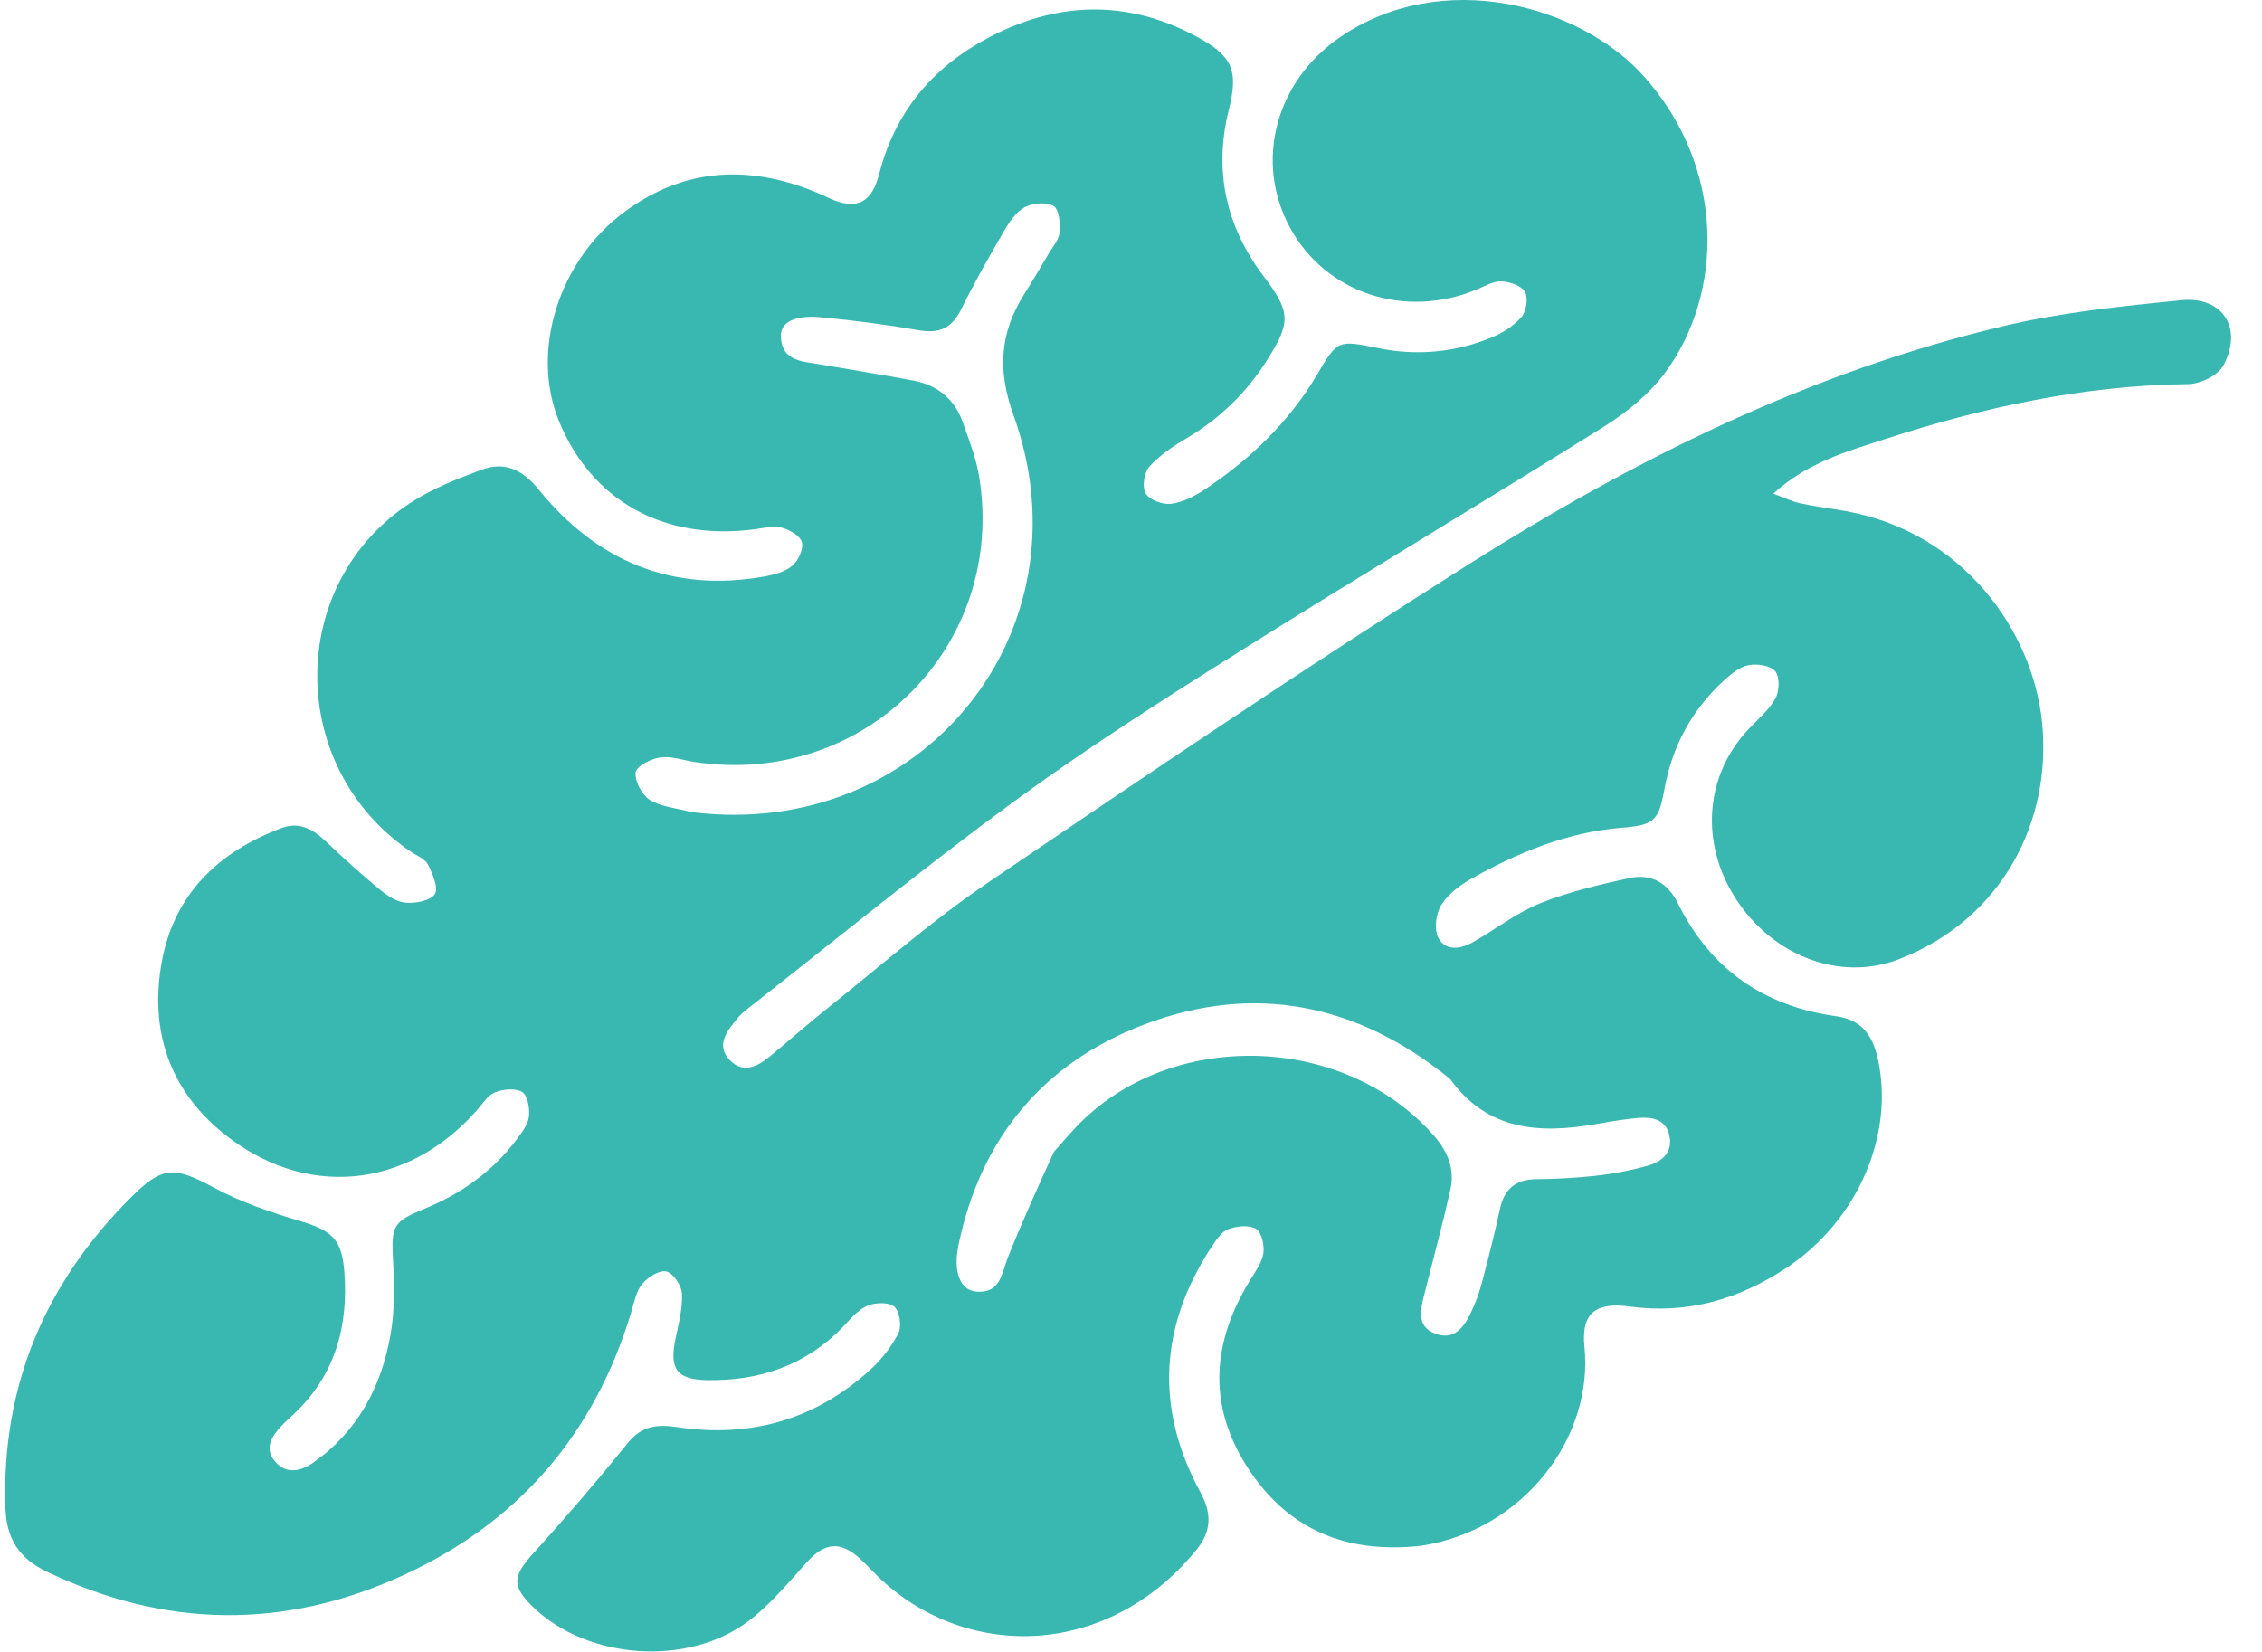
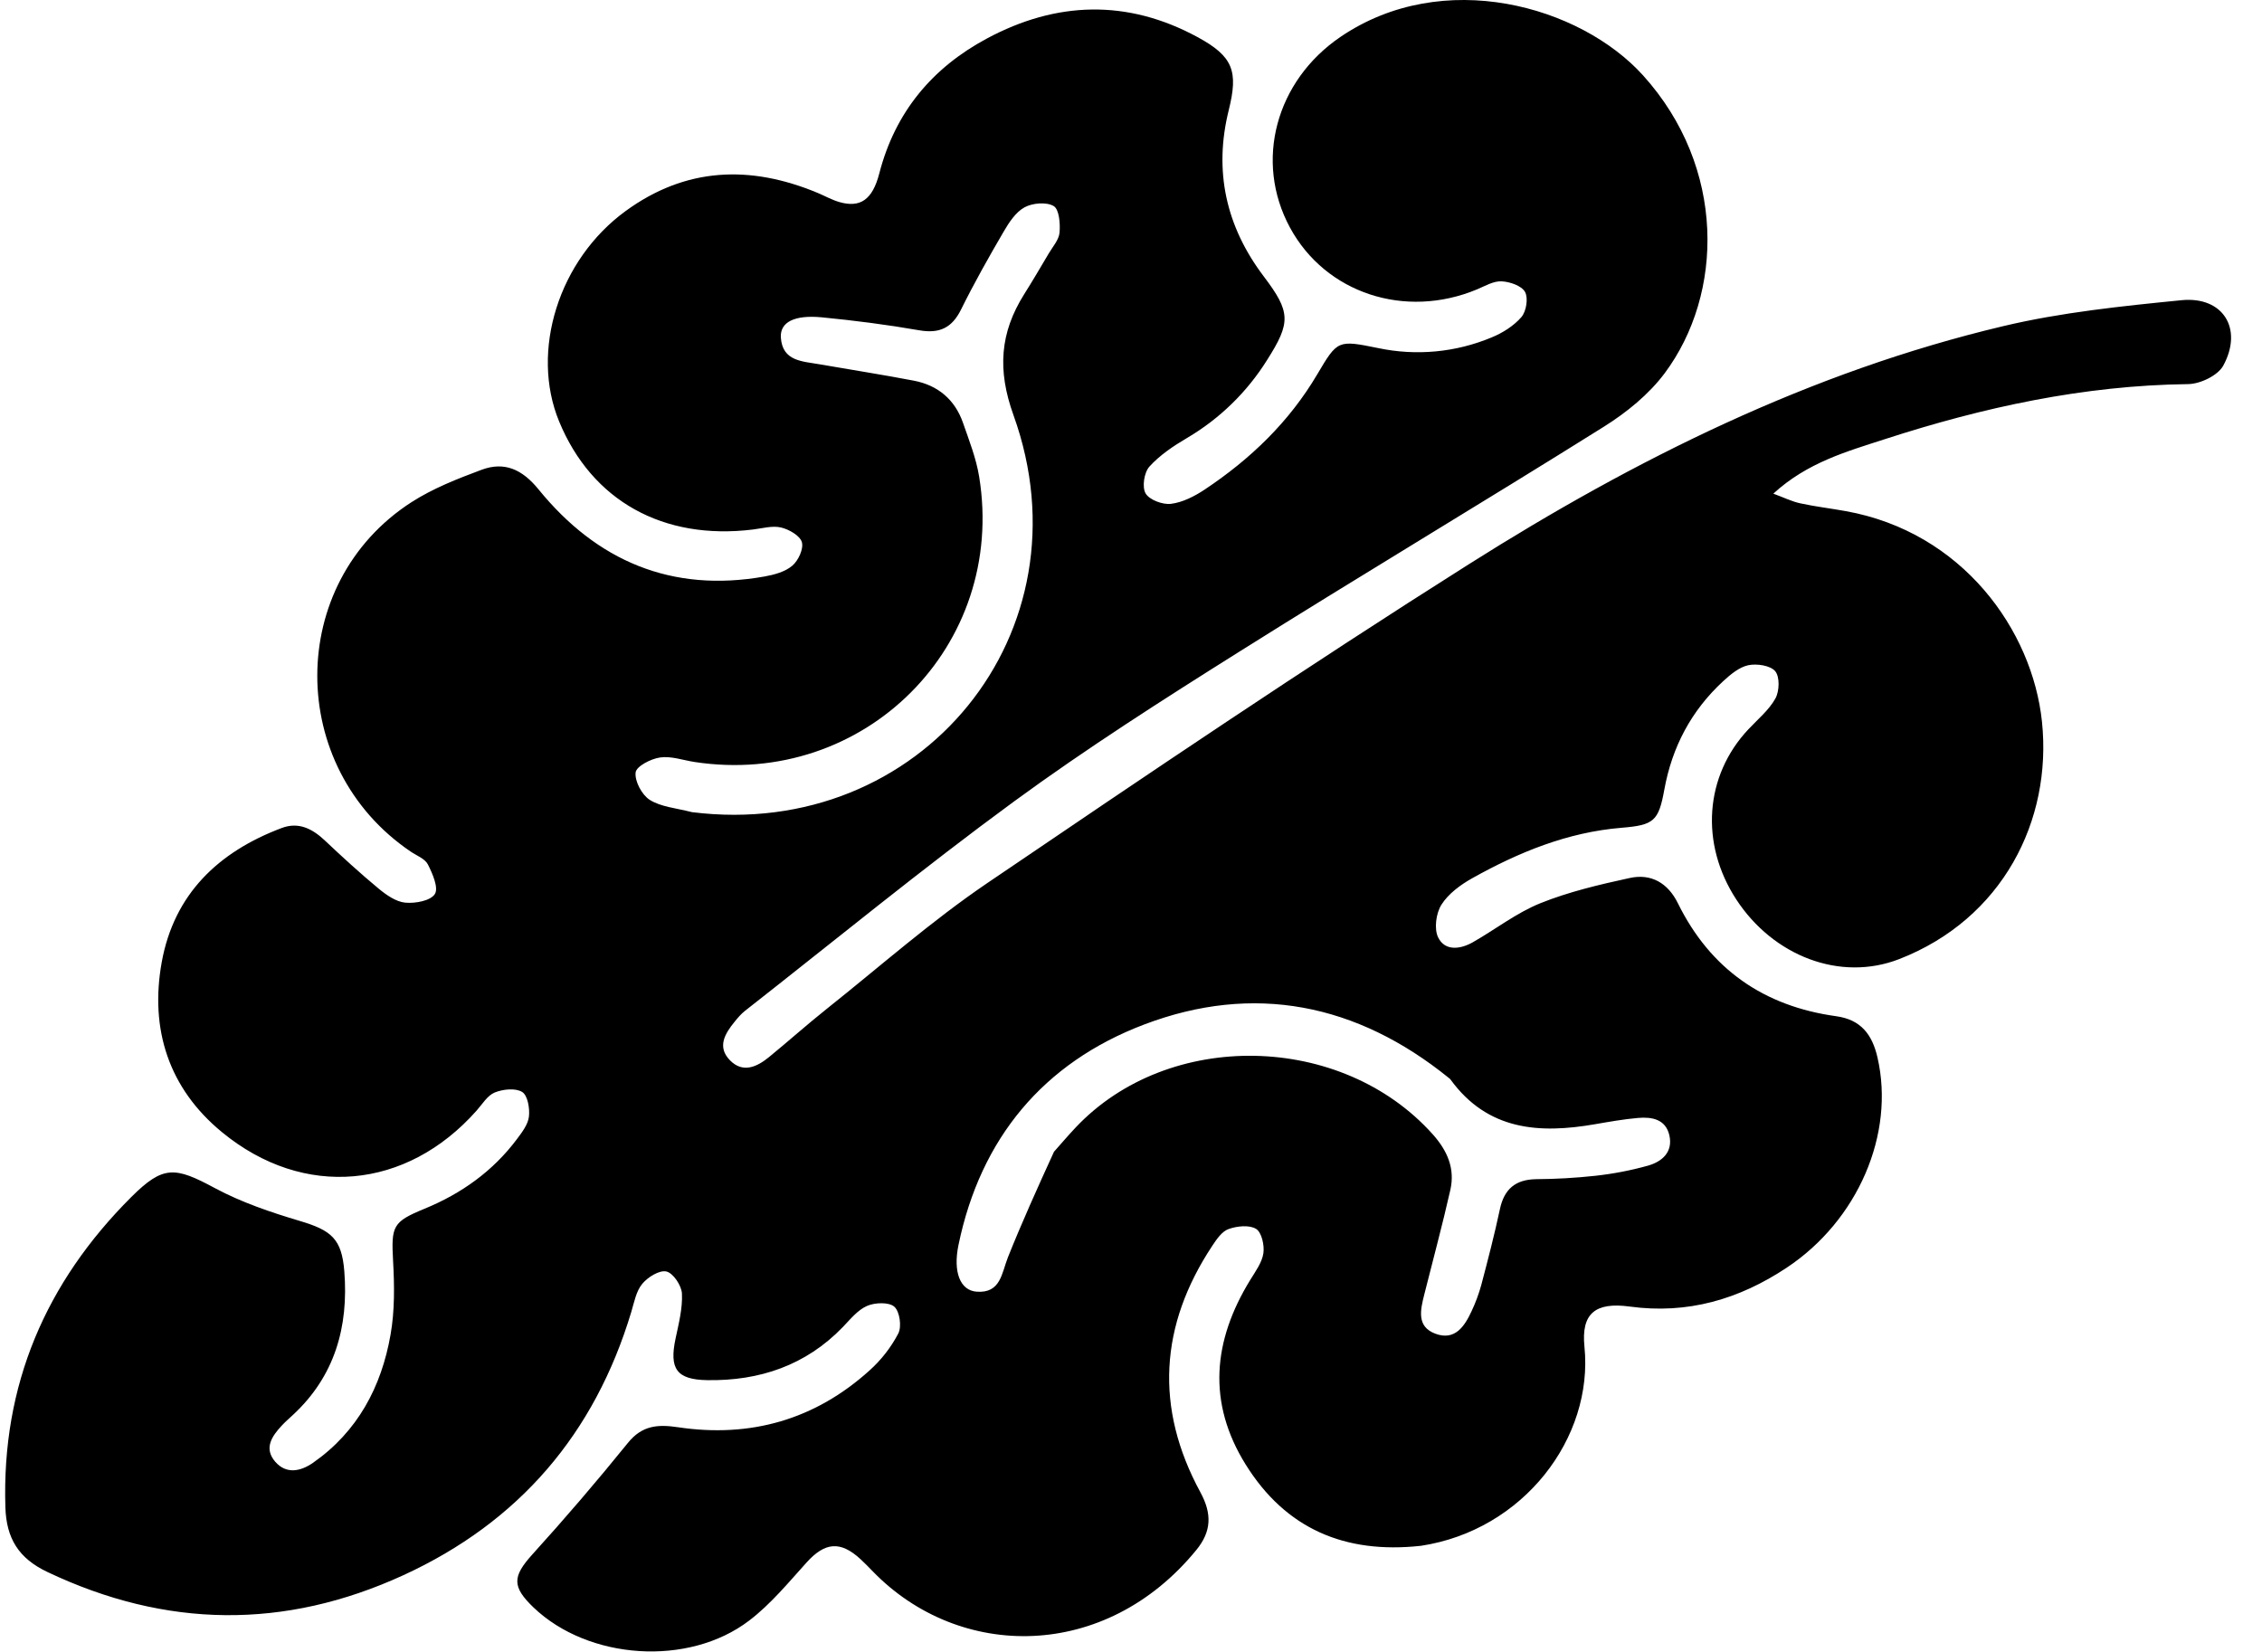
<svg xmlns="http://www.w3.org/2000/svg" width="63" height="46" fill="none" viewBox="0 0 63 46">
-   <path fill="#38B8B1" d="M39.566 43.058c-2.11.23-3.757-.476-4.869-2.26-1.081-1.733-.913-3.455.12-5.14.145-.238.33-.485.37-.748.033-.221-.047-.584-.203-.68-.19-.117-.532-.08-.768.005-.185.066-.333.286-.453.467-1.463 2.21-1.608 4.51-.332 6.861.33.607.309 1.096-.11 1.609-2.534 3.104-6.597 3.085-9.01.6-.113-.116-.225-.233-.345-.343-.561-.517-.991-.471-1.499.09-.509.564-1.001 1.163-1.6 1.62-1.694 1.294-4.484 1.094-6.008-.365-.604-.58-.586-.859-.038-1.47a72.645 72.645 0 0 0 2.663-3.108c.396-.495.837-.525 1.395-.442 2.023.303 3.817-.21 5.332-1.575a3.68 3.68 0 0 0 .808-1.036c.099-.193.04-.61-.11-.745-.15-.133-.54-.119-.76-.023-.262.114-.467.373-.675.589-1.03 1.067-2.32 1.503-3.777 1.479-.86-.014-1.06-.322-.881-1.162.087-.412.197-.835.177-1.249-.01-.222-.242-.57-.431-.615-.193-.047-.52.156-.674.343-.17.204-.224.51-.305.78-1.02 3.392-3.123 5.856-6.353 7.338-3.303 1.514-6.604 1.479-9.913-.093-.8-.38-1.14-.935-1.167-1.8-.107-3.407 1.123-6.262 3.504-8.64.894-.892 1.218-.85 2.333-.25.74.397 1.557.673 2.365.914.875.261 1.167.494 1.238 1.406.121 1.544-.265 2.92-1.437 4.002-.104.096-.21.189-.306.292-.276.297-.507.634-.178 1.01.313.357.716.258 1.049.026 1.244-.868 1.906-2.117 2.16-3.572.117-.666.108-1.366.07-2.046-.053-.976-.015-1.093.875-1.458 1.029-.422 1.907-1.048 2.575-1.941.142-.19.31-.408.334-.629.026-.227-.036-.59-.189-.683-.187-.116-.535-.078-.763.014-.204.083-.346.325-.506.505-1.948 2.2-4.81 2.476-7.09.602-1.486-1.221-2.016-2.87-1.68-4.735.344-1.898 1.576-3.073 3.34-3.738.473-.179.858.02 1.209.352.486.459.98.911 1.494 1.337.214.177.484.366.742.39.279.026.704-.053.822-.24.109-.17-.063-.568-.194-.825-.081-.16-.313-.245-.481-.359-3.467-2.35-3.47-7.474.018-9.727.599-.387 1.286-.656 1.96-.907.637-.237 1.133-.009 1.583.544 1.628 2.002 3.716 2.888 6.296 2.429.272-.049.576-.131.775-.302.167-.142.318-.469.265-.655-.052-.18-.357-.356-.58-.408-.242-.057-.519.024-.78.056-2.502.308-4.49-.8-5.401-3.011-.808-1.96-.01-4.502 1.85-5.858 1.671-1.22 3.465-1.292 5.346-.509.205.086.403.198.616.259.572.162.915-.061 1.105-.797.44-1.706 1.472-2.943 2.997-3.76 1.928-1.035 3.904-1.105 5.867-.04.996.54 1.138.952.87 2.032-.422 1.693-.081 3.24.975 4.635.75.99.759 1.279.094 2.325a6.538 6.538 0 0 1-2.227 2.172c-.38.223-.76.478-1.051.798-.149.164-.211.57-.107.749.104.18.476.318.706.29.325-.04.656-.21.935-.395 1.274-.847 2.357-1.886 3.14-3.213.565-.955.57-.96 1.698-.73a5.334 5.334 0 0 0 3.155-.296c.309-.126.621-.323.834-.57.135-.16.194-.528.099-.699-.096-.172-.423-.284-.654-.295-.225-.01-.46.131-.682.224-2.003.837-4.218.108-5.209-1.719-1.006-1.856-.389-4.09 1.4-5.31 2.866-1.954 6.681-.866 8.43 1.066 2.32 2.566 2.252 6.09.604 8.3-.441.59-1.062 1.094-1.695 1.49-3.364 2.108-6.776 4.143-10.137 6.256-2.134 1.341-4.265 2.699-6.296 4.186-2.549 1.868-4.995 3.875-7.483 5.825-.11.086-.203.196-.291.305-.269.33-.497.7-.13 1.075.36.367.75.185 1.085-.088.545-.446 1.07-.916 1.622-1.355 1.48-1.178 2.906-2.44 4.469-3.5 4.436-3.013 8.88-6.017 13.414-8.882 4.617-2.918 9.495-5.348 14.865-6.623 1.622-.386 3.305-.558 4.972-.724 1.154-.115 1.723.792 1.164 1.821-.15.276-.64.512-.98.516-2.91.036-5.704.644-8.445 1.533-1.063.345-2.16.649-3.107 1.518.295.109.517.22.752.27.416.091.84.14 1.26.216 3.259.583 5.205 3.32 5.47 5.868.287 2.76-1.107 5.494-3.974 6.61-1.648.642-3.513-.087-4.54-1.66-1.017-1.557-.88-3.448.339-4.742.261-.278.571-.533.751-.857.112-.203.125-.6-.005-.758-.132-.16-.512-.218-.75-.168-.255.054-.497.258-.7.445-.888.819-1.424 1.832-1.64 3.024-.159.875-.291.985-1.19 1.059-1.508.124-2.865.682-4.159 1.405-.327.183-.665.432-.859.739-.15.239-.209.675-.088.915.192.383.618.326.963.13.63-.359 1.215-.818 1.88-1.087.796-.32 1.648-.52 2.49-.703.598-.131 1.064.14 1.342.704.905 1.836 2.392 2.867 4.409 3.146.69.095 1.004.513 1.15 1.15.49 2.132-.545 4.54-2.532 5.857-1.325.878-2.756 1.3-4.37 1.08-.958-.13-1.353.193-1.26 1.116.258 2.531-1.69 5.117-4.563 5.55ZM29.355 32.081c.2-.225.396-.455.603-.675 2.587-2.743 7.408-2.644 9.944.187.412.46.625.957.493 1.547-.22.979-.484 1.948-.728 2.922-.106.423-.22.891.312 1.088.543.201.81-.204 1.006-.627a4.51 4.51 0 0 0 .272-.735c.185-.7.367-1.402.518-2.11.12-.56.435-.824 1.01-.833a16.15 16.15 0 0 0 1.635-.093 9.15 9.15 0 0 0 1.483-.285c.39-.112.699-.38.59-.849-.105-.446-.487-.511-.868-.479-.402.035-.802.106-1.2.175-1.552.27-2.992.177-4.027-1.246a.214.214 0 0 0-.044-.041c-2.562-2.076-5.437-2.649-8.488-1.49-2.805 1.065-4.557 3.169-5.171 6.142-.155.752.046 1.267.508 1.3.67.048.694-.517.87-.96.386-.964.812-1.91 1.282-2.938Zm-10.08-9.459c6.379.797 11.127-5.02 8.952-11.058-.454-1.26-.376-2.297.297-3.367.236-.375.46-.756.685-1.137.112-.19.284-.38.301-.582.022-.25-.01-.647-.163-.738-.201-.12-.589-.086-.811.034-.246.134-.432.42-.582.677-.415.711-.821 1.43-1.186 2.168-.255.517-.603.68-1.172.58-.896-.156-1.8-.272-2.706-.36-.768-.074-1.17.136-1.142.564.045.665.605.66 1.078.744.876.153 1.756.289 2.63.457.667.129 1.139.526 1.364 1.171.172.494.368.991.451 1.503.765 4.71-3.197 8.67-7.93 7.946-.32-.05-.652-.17-.958-.125-.256.037-.66.245-.68.417-.028.243.173.622.391.762.31.197.725.228 1.18.344Z" />
+   <path fill="currentColor" d="M39.566 43.058c-2.11.23-3.757-.476-4.869-2.26-1.081-1.733-.913-3.455.12-5.14.145-.238.33-.485.37-.748.033-.221-.047-.584-.203-.68-.19-.117-.532-.08-.768.005-.185.066-.333.286-.453.467-1.463 2.21-1.608 4.51-.332 6.861.33.607.309 1.096-.11 1.609-2.534 3.104-6.597 3.085-9.01.6-.113-.116-.225-.233-.345-.343-.561-.517-.991-.471-1.499.09-.509.564-1.001 1.163-1.6 1.62-1.694 1.294-4.484 1.094-6.008-.365-.604-.58-.586-.859-.038-1.47a72.645 72.645 0 0 0 2.663-3.108c.396-.495.837-.525 1.395-.442 2.023.303 3.817-.21 5.332-1.575a3.68 3.68 0 0 0 .808-1.036c.099-.193.04-.61-.11-.745-.15-.133-.54-.119-.76-.023-.262.114-.467.373-.675.589-1.03 1.067-2.32 1.503-3.777 1.479-.86-.014-1.06-.322-.881-1.162.087-.412.197-.835.177-1.249-.01-.222-.242-.57-.431-.615-.193-.047-.52.156-.674.343-.17.204-.224.51-.305.78-1.02 3.392-3.123 5.856-6.353 7.338-3.303 1.514-6.604 1.479-9.913-.093-.8-.38-1.14-.935-1.167-1.8-.107-3.407 1.123-6.262 3.504-8.64.894-.892 1.218-.85 2.333-.25.74.397 1.557.673 2.365.914.875.261 1.167.494 1.238 1.406.121 1.544-.265 2.92-1.437 4.002-.104.096-.21.189-.306.292-.276.297-.507.634-.178 1.01.313.357.716.258 1.049.026 1.244-.868 1.906-2.117 2.16-3.572.117-.666.108-1.366.07-2.046-.053-.976-.015-1.093.875-1.458 1.029-.422 1.907-1.048 2.575-1.941.142-.19.31-.408.334-.629.026-.227-.036-.59-.189-.683-.187-.116-.535-.078-.763.014-.204.083-.346.325-.506.505-1.948 2.2-4.81 2.476-7.09.602-1.486-1.221-2.016-2.87-1.68-4.735.344-1.898 1.576-3.073 3.34-3.738.473-.179.858.02 1.209.352.486.459.98.911 1.494 1.337.214.177.484.366.742.39.279.026.704-.053.822-.24.109-.17-.063-.568-.194-.825-.081-.16-.313-.245-.481-.359-3.467-2.35-3.47-7.474.018-9.727.599-.387 1.286-.656 1.96-.907.637-.237 1.133-.009 1.583.544 1.628 2.002 3.716 2.888 6.296 2.429.272-.049.576-.131.775-.302.167-.142.318-.469.265-.655-.052-.18-.357-.356-.58-.408-.242-.057-.519.024-.78.056-2.502.308-4.49-.8-5.401-3.011-.808-1.96-.01-4.502 1.85-5.858 1.671-1.22 3.465-1.292 5.346-.509.205.086.403.198.616.259.572.162.915-.061 1.105-.797.44-1.706 1.472-2.943 2.997-3.76 1.928-1.035 3.904-1.105 5.867-.04.996.54 1.138.952.87 2.032-.422 1.693-.081 3.24.975 4.635.75.99.759 1.279.094 2.325a6.538 6.538 0 0 1-2.227 2.172c-.38.223-.76.478-1.051.798-.149.164-.211.57-.107.749.104.18.476.318.706.29.325-.04.656-.21.935-.395 1.274-.847 2.357-1.886 3.14-3.213.565-.955.57-.96 1.698-.73a5.334 5.334 0 0 0 3.155-.296c.309-.126.621-.323.834-.57.135-.16.194-.528.099-.699-.096-.172-.423-.284-.654-.295-.225-.01-.46.131-.682.224-2.003.837-4.218.108-5.209-1.719-1.006-1.856-.389-4.09 1.4-5.31 2.866-1.954 6.681-.866 8.43 1.066 2.32 2.566 2.252 6.09.604 8.3-.441.59-1.062 1.094-1.695 1.49-3.364 2.108-6.776 4.143-10.137 6.256-2.134 1.341-4.265 2.699-6.296 4.186-2.549 1.868-4.995 3.875-7.483 5.825-.11.086-.203.196-.291.305-.269.33-.497.7-.13 1.075.36.367.75.185 1.085-.088.545-.446 1.07-.916 1.622-1.355 1.48-1.178 2.906-2.44 4.469-3.5 4.436-3.013 8.88-6.017 13.414-8.882 4.617-2.918 9.495-5.348 14.865-6.623 1.622-.386 3.305-.558 4.972-.724 1.154-.115 1.723.792 1.164 1.821-.15.276-.64.512-.98.516-2.91.036-5.704.644-8.445 1.533-1.063.345-2.16.649-3.107 1.518.295.109.517.22.752.27.416.091.84.14 1.26.216 3.259.583 5.205 3.32 5.47 5.868.287 2.76-1.107 5.494-3.974 6.61-1.648.642-3.513-.087-4.54-1.66-1.017-1.557-.88-3.448.339-4.742.261-.278.571-.533.751-.857.112-.203.125-.6-.005-.758-.132-.16-.512-.218-.75-.168-.255.054-.497.258-.7.445-.888.819-1.424 1.832-1.64 3.024-.159.875-.291.985-1.19 1.059-1.508.124-2.865.682-4.159 1.405-.327.183-.665.432-.859.739-.15.239-.209.675-.088.915.192.383.618.326.963.13.63-.359 1.215-.818 1.88-1.087.796-.32 1.648-.52 2.49-.703.598-.131 1.064.14 1.342.704.905 1.836 2.392 2.867 4.409 3.146.69.095 1.004.513 1.15 1.15.49 2.132-.545 4.54-2.532 5.857-1.325.878-2.756 1.3-4.37 1.08-.958-.13-1.353.193-1.26 1.116.258 2.531-1.69 5.117-4.563 5.55ZM29.355 32.081c.2-.225.396-.455.603-.675 2.587-2.743 7.408-2.644 9.944.187.412.46.625.957.493 1.547-.22.979-.484 1.948-.728 2.922-.106.423-.22.891.312 1.088.543.201.81-.204 1.006-.627a4.51 4.51 0 0 0 .272-.735c.185-.7.367-1.402.518-2.11.12-.56.435-.824 1.01-.833a16.15 16.15 0 0 0 1.635-.093 9.15 9.15 0 0 0 1.483-.285c.39-.112.699-.38.59-.849-.105-.446-.487-.511-.868-.479-.402.035-.802.106-1.2.175-1.552.27-2.992.177-4.027-1.246a.214.214 0 0 0-.044-.041c-2.562-2.076-5.437-2.649-8.488-1.49-2.805 1.065-4.557 3.169-5.171 6.142-.155.752.046 1.267.508 1.3.67.048.694-.517.87-.96.386-.964.812-1.91 1.282-2.938Zm-10.08-9.459c6.379.797 11.127-5.02 8.952-11.058-.454-1.26-.376-2.297.297-3.367.236-.375.46-.756.685-1.137.112-.19.284-.38.301-.582.022-.25-.01-.647-.163-.738-.201-.12-.589-.086-.811.034-.246.134-.432.42-.582.677-.415.711-.821 1.43-1.186 2.168-.255.517-.603.68-1.172.58-.896-.156-1.8-.272-2.706-.36-.768-.074-1.17.136-1.142.564.045.665.605.66 1.078.744.876.153 1.756.289 2.63.457.667.129 1.139.526 1.364 1.171.172.494.368.991.451 1.503.765 4.71-3.197 8.67-7.93 7.946-.32-.05-.652-.17-.958-.125-.256.037-.66.245-.68.417-.028.243.173.622.391.762.31.197.725.228 1.18.344Z" />
</svg>
